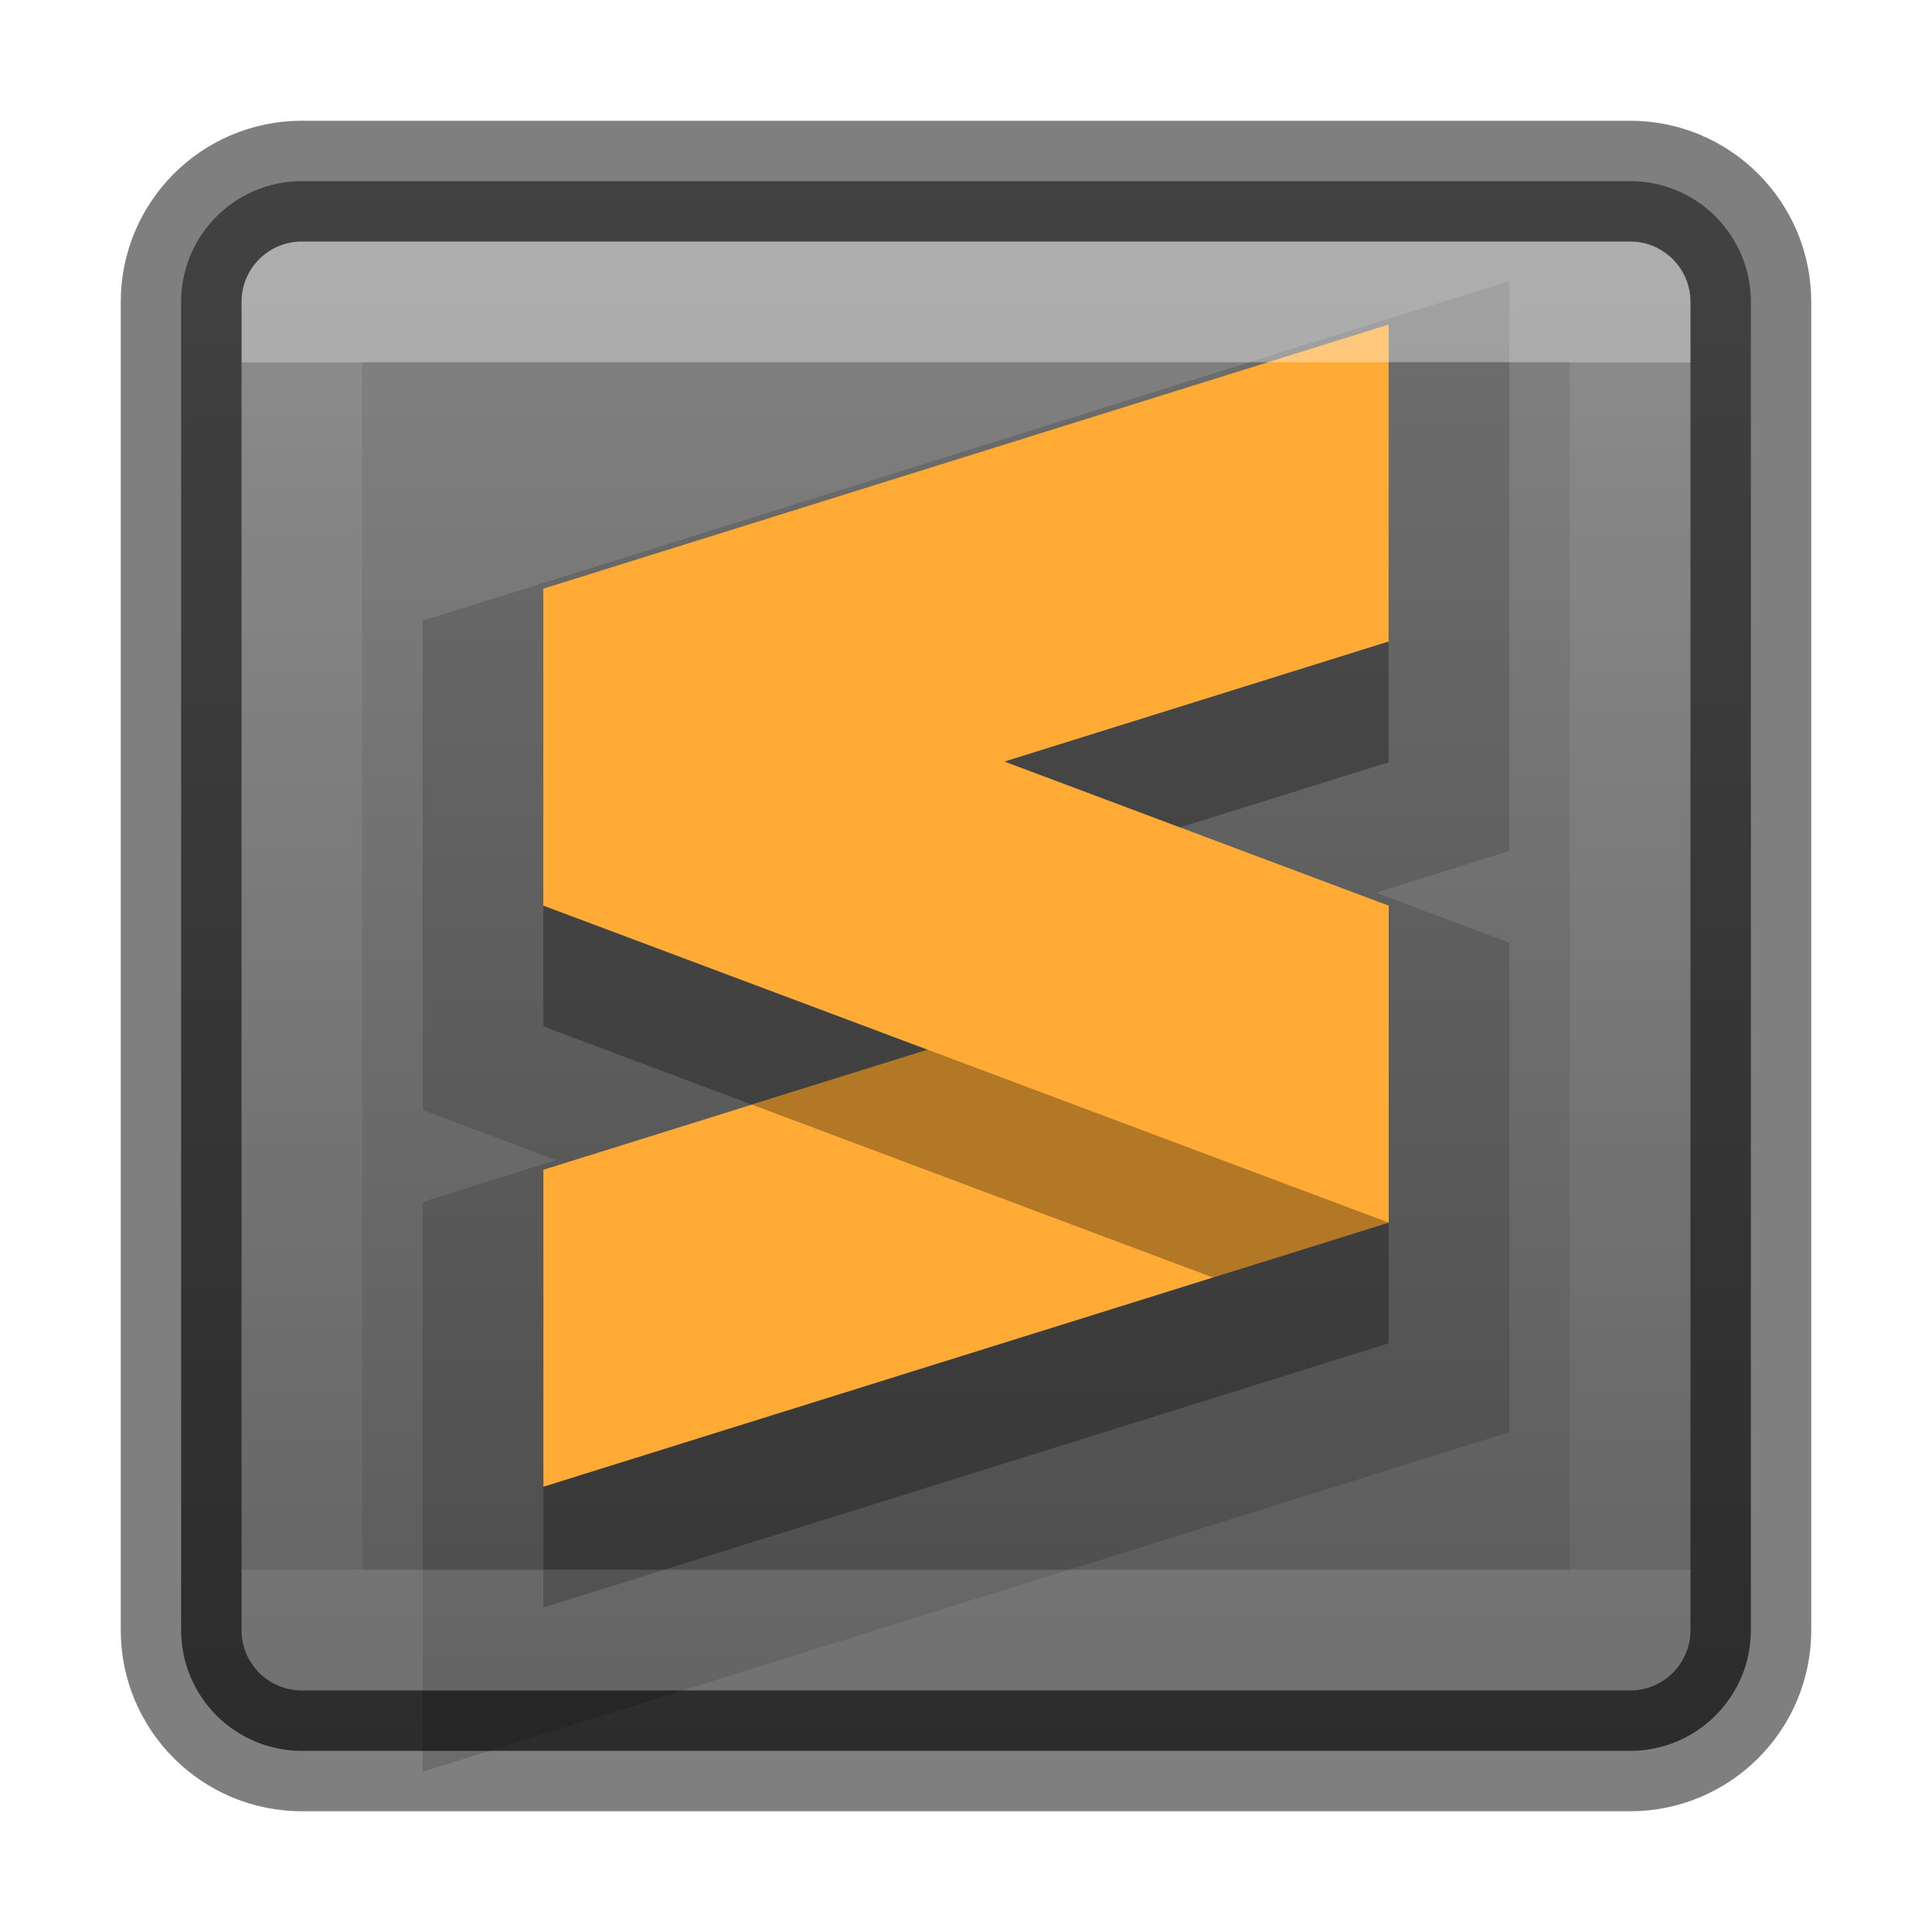
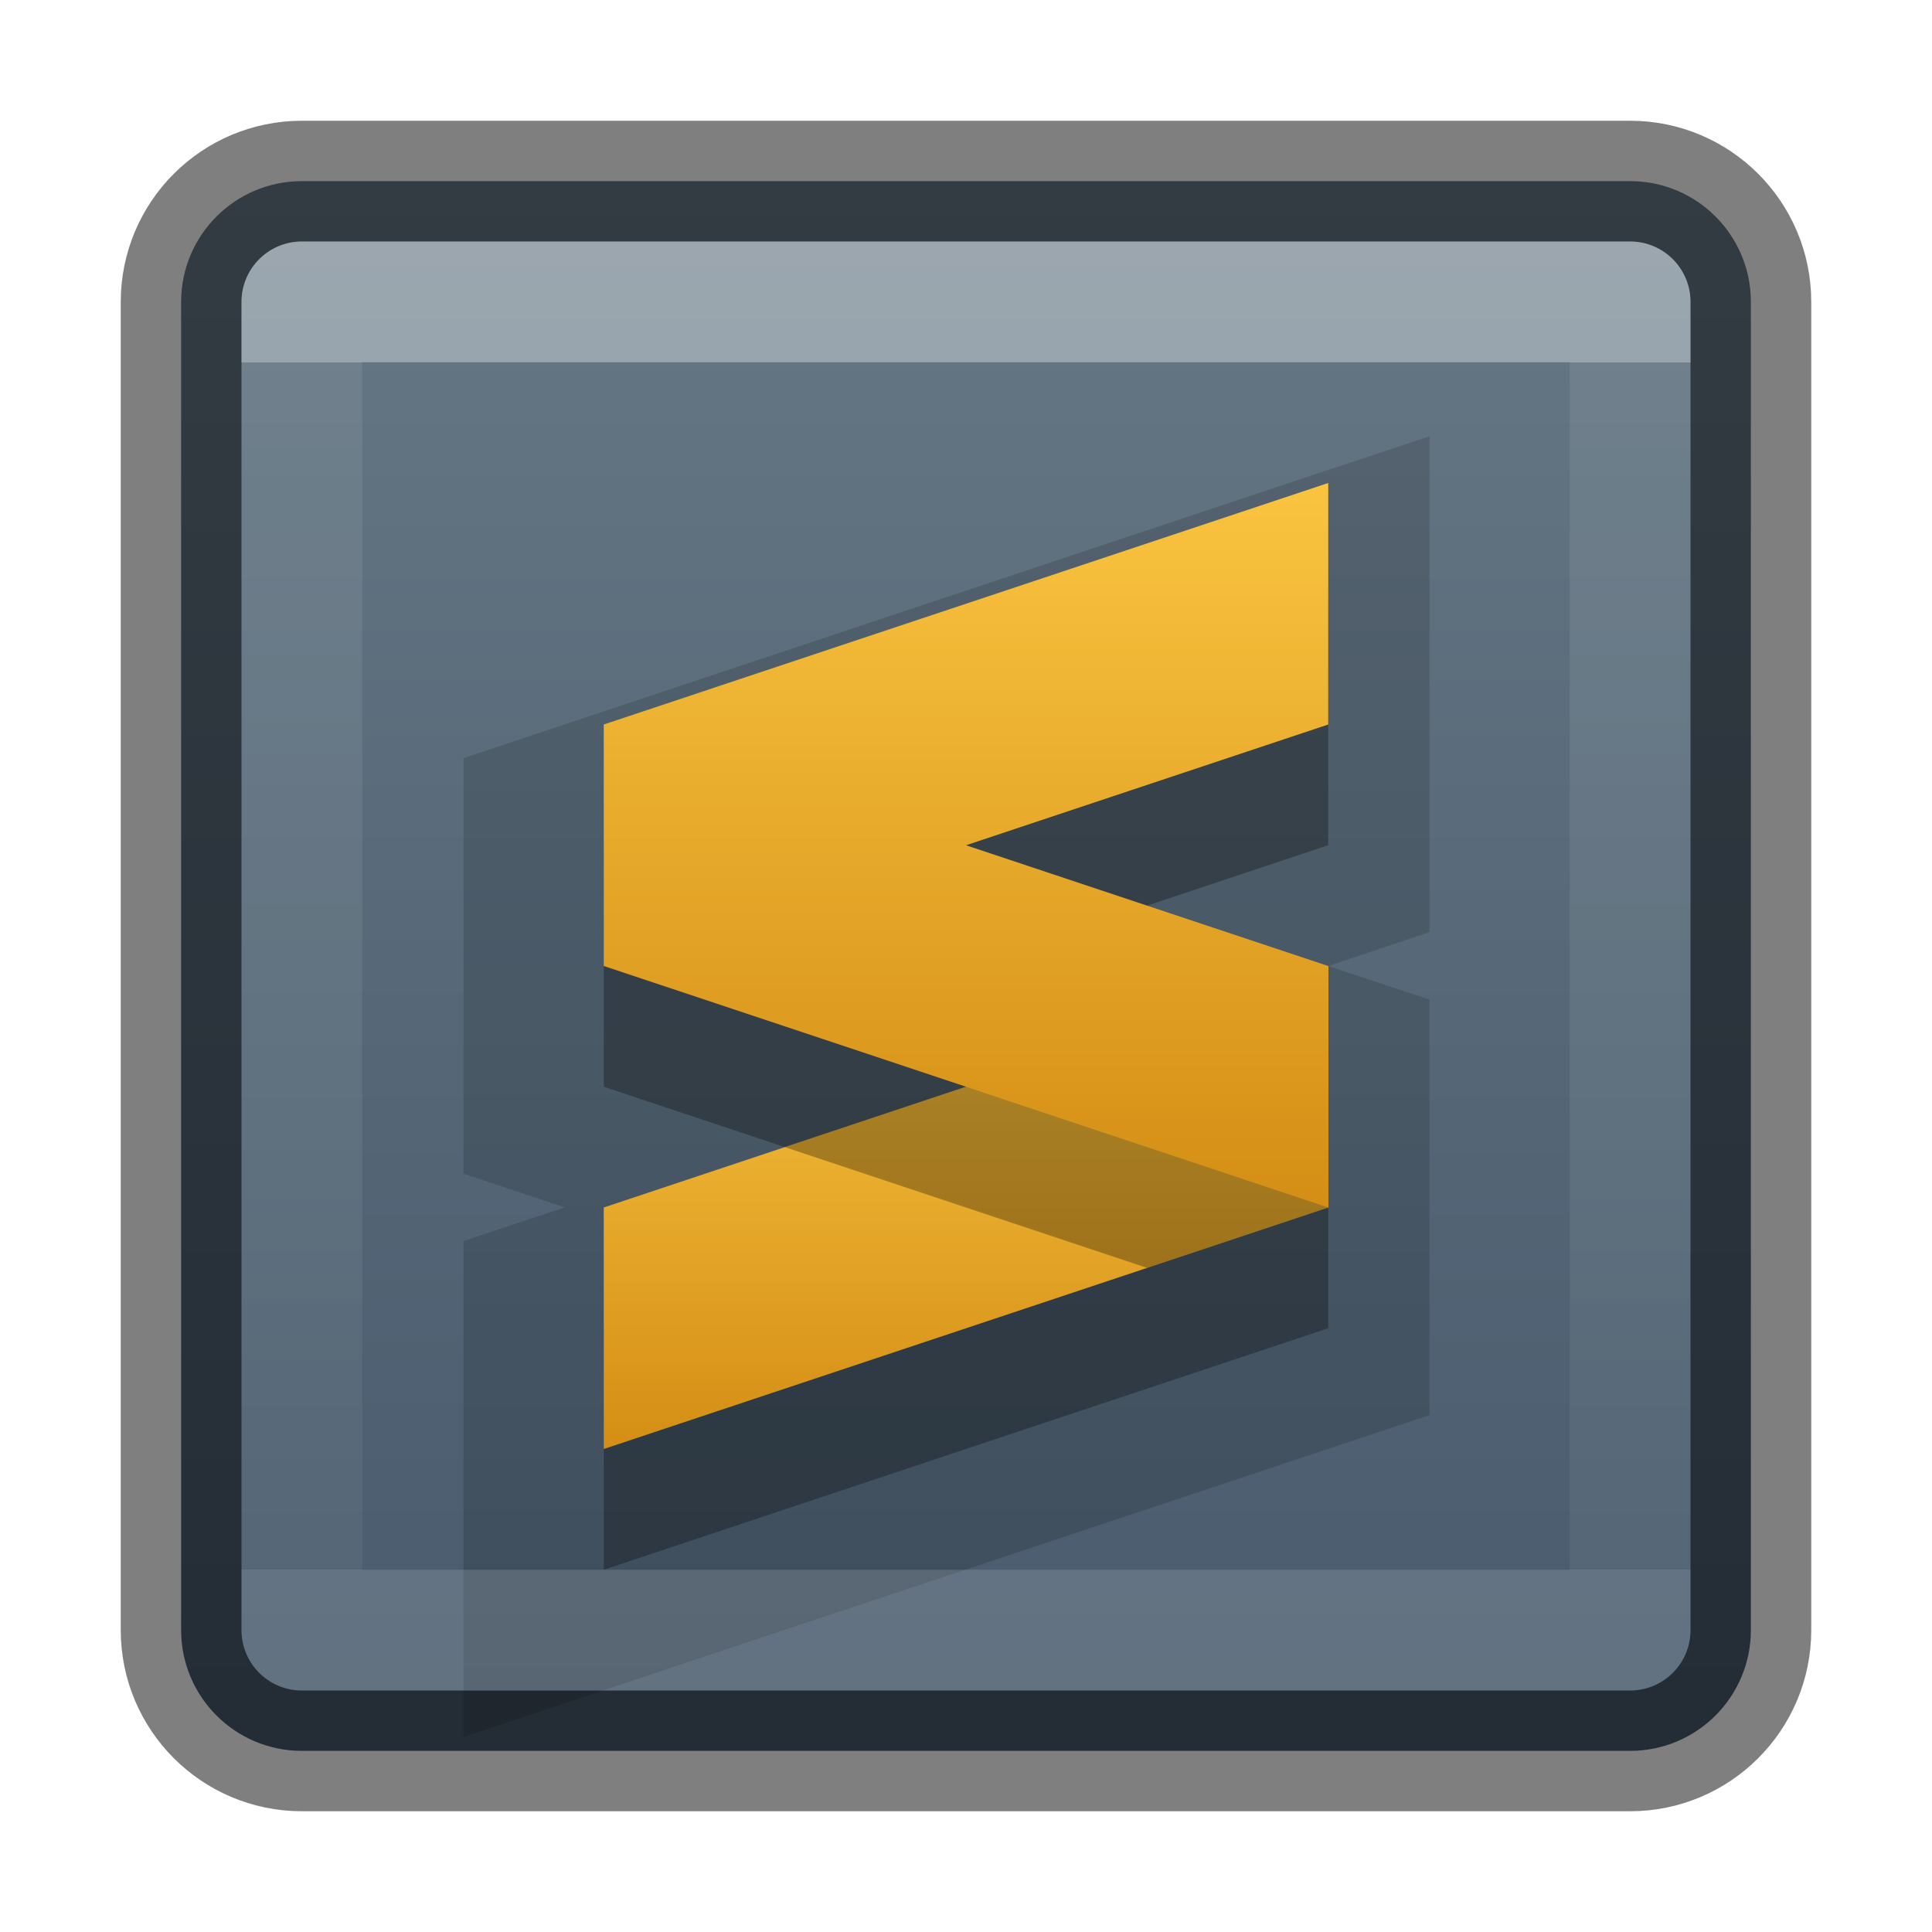
<svg xmlns="http://www.w3.org/2000/svg" xmlns:xlink="http://www.w3.org/1999/xlink" version="1.1" width="16" height="16" id="svg6649">
  <defs id="defs6651">
    <linearGradient id="linearGradient854">
      <stop style="stop-color:#ffa154;stop-opacity:1" offset="0" id="stop850" />
      <stop style="stop-color:#f37329;stop-opacity:1" offset="1" id="stop852" />
    </linearGradient>
    <linearGradient x1="167.983" y1="8.508" x2="167.983" y2="54.78" id="linearGradient5414" xlink:href="#linearGradient5803" gradientUnits="userSpaceOnUse" gradientTransform="matrix(0.710907,0,0,0.710907,-91.33499,2.139763)" />
    <linearGradient id="linearGradient5803">
      <stop id="stop5805" style="stop-color:#fff5ef;stop-opacity:1" offset="0" />
      <stop id="stop5807" style="stop-color:#fef8dd;stop-opacity:1" offset="1" />
    </linearGradient>
    <linearGradient x1="39" y1="6" x2="39" y2="41.945" id="linearGradient3058" xlink:href="#linearGradient3924-1" gradientUnits="userSpaceOnUse" gradientTransform="matrix(1.4,0,0,1.4,-69.20914,-1.650243)" />
    <linearGradient id="linearGradient3924-1">
      <stop id="stop3926-3" style="stop-color:#ffffff;stop-opacity:1" offset="0" />
      <stop id="stop3928-91" style="stop-color:#ffffff;stop-opacity:0.235" offset="0.028" />
      <stop id="stop3930-6" style="stop-color:#ffffff;stop-opacity:0.157" offset="0.974" />
      <stop id="stop3932-6" style="stop-color:#ffffff;stop-opacity:0.392" offset="1" />
    </linearGradient>
    <radialGradient cx="4.993" cy="43.5" r="2.5" fx="4.993" fy="43.5" id="radialGradient3013" xlink:href="#linearGradient3688-166-749" gradientUnits="userSpaceOnUse" gradientTransform="matrix(2.003784,0,0,1.4,27.98813,-17.4)" />
    <linearGradient id="linearGradient3688-166-749">
      <stop id="stop2883" style="stop-color:#181818;stop-opacity:1" offset="0" />
      <stop id="stop2885" style="stop-color:#181818;stop-opacity:0" offset="1" />
    </linearGradient>
    <radialGradient cx="4.993" cy="43.5" r="2.5" fx="4.993" fy="43.5" id="radialGradient3015" xlink:href="#linearGradient3688-464-309" gradientUnits="userSpaceOnUse" gradientTransform="matrix(2.003784,0,0,1.4,-20.01187,-104.4)" />
    <linearGradient id="linearGradient3688-464-309">
      <stop id="stop2889" style="stop-color:#181818;stop-opacity:1" offset="0" />
      <stop id="stop2891" style="stop-color:#181818;stop-opacity:0" offset="1" />
    </linearGradient>
    <linearGradient id="linearGradient3702-501-757">
      <stop id="stop2895" style="stop-color:#181818;stop-opacity:0" offset="0" />
      <stop id="stop2897" style="stop-color:#181818;stop-opacity:1" offset="0.5" />
      <stop id="stop2899" style="stop-color:#181818;stop-opacity:0" offset="1" />
    </linearGradient>
    <linearGradient x1="25.058" y1="47.028" x2="25.058" y2="39.999" id="linearGradient6647" xlink:href="#linearGradient3702-501-757" gradientUnits="userSpaceOnUse" />
    <linearGradient xlink:href="#linearGradient854" id="linearGradient856" x1="23.528" y1="6.083" x2="23.528" y2="44.233" gradientUnits="userSpaceOnUse" />
-     <linearGradient id="linearGradient5721">
-       <stop style="stop-color:#848484;stop-opacity:1" offset="0" id="stop5723" />
-       <stop style="stop-color:#595959;stop-opacity:1" offset="1" id="stop5725" />
-     </linearGradient>
    <radialGradient cx="4.993" cy="43.5" r="2.5" fx="4.993" fy="43.5" id="radialGradient3337-2-2" xlink:href="#linearGradient3688-166-749" gradientUnits="userSpaceOnUse" gradientTransform="matrix(2.003784,0,0,1.4,27.98813,-17.4)" />
    <radialGradient cx="4.993" cy="43.5" r="2.5" fx="4.993" fy="43.5" id="radialGradient3339-1-4" xlink:href="#linearGradient3688-166-749" gradientUnits="userSpaceOnUse" gradientTransform="matrix(2.003784,0,0,1.4,-20.01187,-104.4)" />
    <linearGradient x1="25.058" y1="47.028" x2="25.058" y2="39.999" id="linearGradient6394" xlink:href="#linearGradient3702-501-757" gradientUnits="userSpaceOnUse" />
    <linearGradient xlink:href="#linearGradient854" id="linearGradient874" x1="31.585" y1="4.63" x2="31.585" y2="59.185" gradientUnits="userSpaceOnUse" />
    <linearGradient x1="24" y1="5" x2="24" y2="43" id="linearGradient3381-5-4" xlink:href="#linearGradient3924-2-2-5-8" gradientUnits="userSpaceOnUse" gradientTransform="matrix(0.3581081,0,0,0.3590708,-17.84018,-0.5322649)" />
    <linearGradient id="linearGradient3924-2-2-5-8">
      <stop id="stop3926-9-4-9-6" style="stop-color:#ffffff;stop-opacity:1" offset="0" />
      <stop id="stop3928-9-8-6-5" style="stop-color:#ffffff;stop-opacity:0.235" offset="0.063" />
      <stop id="stop3930-3-5-1-7" style="stop-color:#ffffff;stop-opacity:0.157" offset="0.951" />
      <stop id="stop3932-8-0-4-8" style="stop-color:#ffffff;stop-opacity:0.392" offset="1" />
    </linearGradient>
-     <linearGradient xlink:href="#linearGradient5721" id="linearGradient841" x1="7.536" y1="1.514" x2="7.536" y2="14.43" gradientUnits="userSpaceOnUse" />
+     <linearGradient xlink:href="#linearGradient5721" id="linearGradient841" x1="8" y1="1.576" x2="8" y2="14.441" gradientUnits="userSpaceOnUse" />
    <linearGradient x1="223.217" y1="38.035" x2="223.217" y2="47.987" id="linearGradient5882-7" xlink:href="#linearGradient5803" gradientUnits="userSpaceOnUse" gradientTransform="translate(-215,-35)" />
    <linearGradient x1="24" y1="7.182" x2="24" y2="40.818" id="linearGradient4224" xlink:href="#linearGradient3924-4-8" gradientUnits="userSpaceOnUse" gradientTransform="matrix(0.2972973,0,0,0.2972973,0.8648697,0.8648673)" />
    <linearGradient id="linearGradient3924-4-8">
      <stop id="stop3926-0-4" style="stop-color:#ffffff;stop-opacity:1" offset="0" />
      <stop id="stop3928-6-8" style="stop-color:#ffffff;stop-opacity:0.235" offset="0" />
      <stop id="stop3930-2-1" style="stop-color:#ffffff;stop-opacity:0.157" offset="1" />
      <stop id="stop3932-9-0" style="stop-color:#ffffff;stop-opacity:0.392" offset="1" />
    </linearGradient>
+     <linearGradient id="linearGradient934">
+       <stop style="stop-color:#f9c440;stop-opacity:1" offset="0" id="stop930" />
+       <stop style="stop-color:#d48e15;stop-opacity:1" offset="1" id="stop932" />
+     </linearGradient>
+     <linearGradient xlink:href="#linearGradient934" id="linearGradient1098-3" x1="9" y1="8" x2="9" y2="14" gradientUnits="userSpaceOnUse" gradientTransform="translate(-1,-4)" />
+     <linearGradient xlink:href="#linearGradient934" id="linearGradient1098-3-3" x1="9" y1="8" x2="9" y2="12" gradientUnits="userSpaceOnUse" gradientTransform="translate(-1)" />
+     <linearGradient xlink:href="#linearGradient902" id="linearGradient859" x1="17" y1="3" x2="17" y2="29.133" gradientUnits="userSpaceOnUse" gradientTransform="translate(-33.18498,-11.54338)" />
+     <linearGradient id="linearGradient902">
+       <stop style="stop-color:#7e8087;stop-opacity:1" offset="0" id="stop898" />
+       <stop style="stop-color:#555761;stop-opacity:1" offset="1" id="stop900" />
+     </linearGradient>
+     <linearGradient gradientTransform="translate(2.315204,-18.06032)" xlink:href="#linearGradient5721" id="linearGradient856-3" x1="23.528" y1="6.083" x2="23.528" y2="44.233" gradientUnits="userSpaceOnUse" />
+     <linearGradient id="linearGradient5721">
+       <stop style="stop-color:#667885;stop-opacity:1" offset="0" id="stop5723" />
+       <stop style="stop-color:#485a6c;stop-opacity:1" offset="1" id="stop5725" />
+     </linearGradient>
  </defs>
  <g id="g4295-3-9" transform="matrix(0.8749009,0,0,0.8749009,-39.10908,0.7553446)" />
  <g id="g4282-3" transform="translate(-37.64086,-24.44975)" />
  <g id="g4282-0" transform="translate(9.636233,-14.52225)" />
  <rect style="color:#000000;display:inline;overflow:visible;visibility:visible;opacity:1;fill:url(#linearGradient841);fill-opacity:1.0;fill-rule:nonzero;stroke:none;stroke-width:1;marker:none;enable-background:accumulate" id="rect5505-21-2" y="1.5" x="1.5" ry="1" rx="1" height="13" width="13" />
-   <g id="g4282-36" transform="matrix(0.25,0,0,0.25,16.90256,0.511792)" style="opacity:0.15;fill:#000000;fill-opacity:1;stroke:none;stroke-opacity:1">
-     <path style="color:#000000;font-style:normal;font-variant:normal;font-weight:normal;font-stretch:normal;font-size:medium;line-height:normal;font-family:sans-serif;text-indent:0;text-align:start;text-decoration:none;text-decoration-line:none;text-decoration-style:solid;text-decoration-color:#000000;letter-spacing:normal;word-spacing:normal;text-transform:none;direction:ltr;block-progression:tb;writing-mode:lr-tb;baseline-shift:baseline;text-anchor:start;white-space:normal;clip-rule:nonzero;display:inline;overflow:visible;visibility:visible;opacity:1;isolation:auto;mix-blend-mode:normal;color-interpolation:sRGB;color-interpolation-filters:linearRGB;solid-color:#000000;solid-opacity:1;fill:#000000;fill-opacity:1;fill-rule:nonzero;stroke:none;stroke-width:2;stroke-linecap:butt;stroke-linejoin:miter;stroke-miterlimit:4;stroke-dasharray:none;stroke-dashoffset:0;stroke-opacity:1;color-rendering:auto;image-rendering:auto;shape-rendering:auto;text-rendering:auto;enable-background:accumulate" d="m -10.357,-0.998 -1.299,0.404 -7.701,2.408 0,4.053 1.105,0.414 -1.105,0.346 0,4.719 9,-2.812 0,-4.053 -1.105,-0.414 1.105,-0.346 0,-4.719 z" transform="matrix(4,0,0,4,23.81943,11.25802)" id="path12-6-6-7" />
-   </g>
  <g id="g4282-5" transform="matrix(0.25,0,0,0.25,0.2410113,13.00647)" />
-   <g id="g4282-1" transform="matrix(0.25,0,0,0.25,21.53294,10.43677)">
-     <path style="opacity:0.3;fill:#000000;fill-opacity:1;stroke:none" d="m -40.132,-26.997 -28,8.75 0,10.5 12.727,4.773 -12.727,3.977 0,10.5 28,-8.75 0,-10.5 -12.727,-4.773 12.727,-3.977 0,-10.5 z" id="path12-6-6-2" />
-   </g>
-   <g id="g4282" transform="matrix(0.25,0,0,0.25,16.90228,-0.4874387)">
-     <path id="path12-6-6" d="m -21.609,12.7 -28,8.75 0,10.5 28,-8.75 z" style="fill:#ffab36" />
-     <path id="path14-7-7" d="m -21.609,31.95 -28,8.75 0,10.5 28,-8.75 z" style="fill:#ffab36" />
-     <path id="path18-3-5" d="m -49.609,21.45 28,10.5 0,10.5 -28,-10.5 z" style="fill:#ffab36" />
-   </g>
+   <rect style="color:#000000;display:inline;overflow:visible;visibility:visible;opacity:0.5;fill:none;stroke:#000000;stroke-width:1;stroke-linecap:round;stroke-linejoin:round;stroke-miterlimit:4;stroke-dasharray:none;stroke-dashoffset:0;stroke-opacity:1;marker:none;enable-background:accumulate" id="rect5505-21-2-8" y="1.5" x="1.5" ry="1" rx="1" height="13" width="13" />
+   <path style="color:#000000;font-style:normal;font-variant:normal;font-weight:normal;font-stretch:normal;font-size:medium;line-height:normal;font-family:sans-serif;font-variant-ligatures:normal;font-variant-position:normal;font-variant-caps:normal;font-variant-numeric:normal;font-variant-alternates:normal;font-variant-east-asian:normal;font-feature-settings:normal;font-variation-settings:normal;text-indent:0;text-align:start;text-decoration:none;text-decoration-line:none;text-decoration-style:solid;text-decoration-color:#000000;letter-spacing:normal;word-spacing:normal;text-transform:none;writing-mode:lr-tb;direction:ltr;text-orientation:mixed;dominant-baseline:auto;baseline-shift:baseline;text-anchor:start;white-space:normal;shape-padding:0;shape-margin:0;inline-size:0;clip-rule:nonzero;display:inline;overflow:visible;visibility:visible;opacity:0.15;isolation:auto;mix-blend-mode:normal;color-interpolation:sRGB;color-interpolation-filters:linearRGB;solid-color:#000000;solid-opacity:1;vector-effect:none;fill:#000000;fill-opacity:1;fill-rule:nonzero;stroke:none;stroke-width:2;stroke-linecap:butt;stroke-linejoin:miter;stroke-miterlimit:4;stroke-dasharray:none;stroke-dashoffset:0;stroke-opacity:1;color-rendering:auto;image-rendering:auto;shape-rendering:auto;text-rendering:auto;enable-background:accumulate;stop-color:#000000;stop-opacity:1" d="M 11.838,3.613 10.521,4.051 3.838,6.279 v 3.441 l 0.838,0.279 -0.838,0.279 v 4.107 l 8,-2.666 V 8.279 L 11,8 11.838,7.72 Z" id="path1046" />
+   <path id="path1040" style="opacity:0.3;fill:#000000;fill-opacity:1;stroke-width:0.25" d="M 11,5 5,7 v 2 l 3,1 -3,1 v 2 l 6,-2 V 9 l -3,-1 3,-1 z" />
+   <path id="path12-6-6-9-5-2" d="m 11,8 -6,2 v 2 l 6,-2 z" style="fill:url(#linearGradient1098-3-3);fill-opacity:1;stroke-width:0.25" />
+   <path id="path12-6-6-9-5" style="fill:url(#linearGradient1098-3);fill-opacity:1;stroke-width:0.25" d="M 11 4 L 5 6 L 5 8 L 11 10 L 11 8 L 8 7 L 11 6 L 11 4 z " />
+   <path id="path12-6-6-9-5-2-0" style="opacity:0.3;fill:#000000;fill-opacity:1;stroke-width:0.25" d="m 8,9 -1.5,0.5 3,1 L 11,10 Z" />
  <rect style="opacity:0.35;fill:none;stroke:url(#linearGradient4224);stroke-width:1;stroke-linecap:round;stroke-linejoin:round;stroke-miterlimit:4;stroke-dasharray:none;stroke-dashoffset:0;stroke-opacity:1" id="rect6741-0-3" y="2.5" x="2.5" height="11" width="11" />
-   <rect style="color:#000000;display:inline;overflow:visible;visibility:visible;opacity:0.5;fill:none;stroke:#000000;stroke-width:1;stroke-linecap:round;stroke-linejoin:round;stroke-miterlimit:4;stroke-dasharray:none;stroke-dashoffset:0;stroke-opacity:1;marker:none;enable-background:accumulate" id="rect5505-21-2-8" y="1.5" x="1.5" ry="1" rx="1" height="13" width="13" />
-   <g id="g4282-2" transform="matrix(0.25,0,0,0.25,16.90805,-0.4885726)" style="opacity:0.3;fill:#000000;fill-opacity:1;stroke:none;stroke-opacity:1">
-     <path style="fill:#000000;fill-opacity:1;stroke:none;stroke-opacity:1" d="M -8.453,4.021 -9.906,4.477 -6.09,5.908 -4.635,5.453 -8.453,4.021 Z" transform="matrix(4,0,0,4,-3.093127,20.64148)" id="path12-6-6-6" />
-   </g>
</svg>
